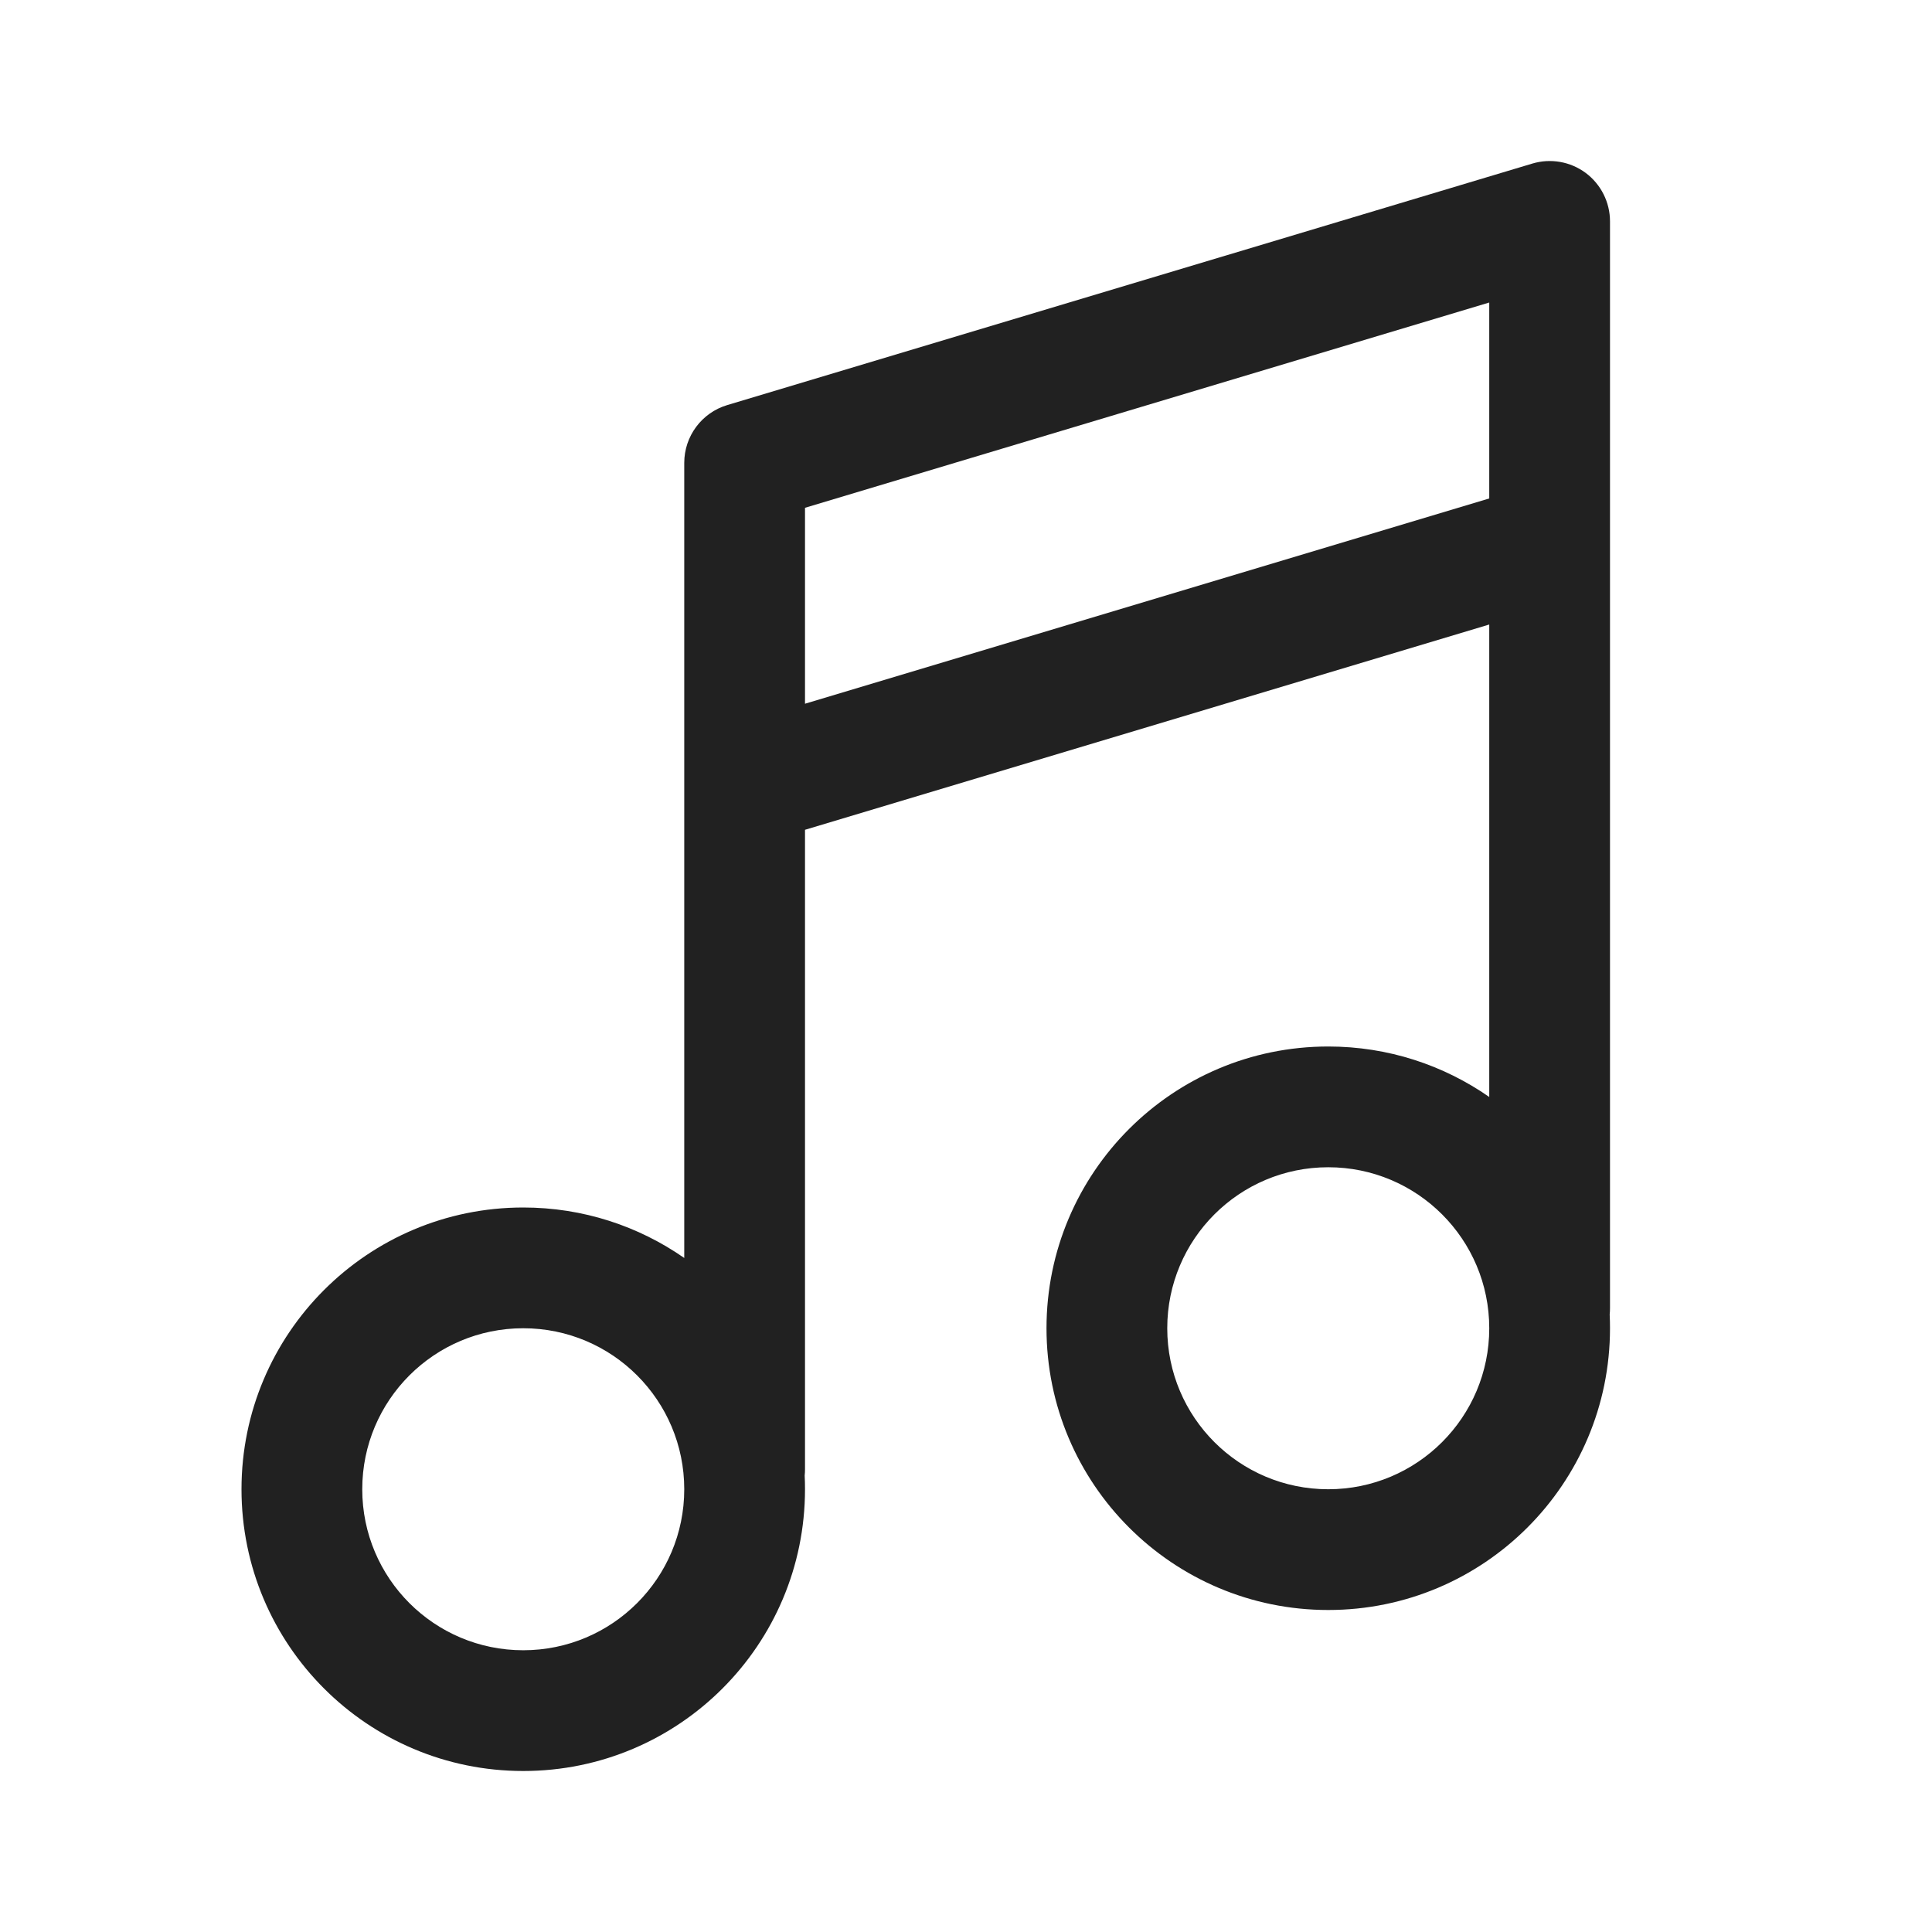
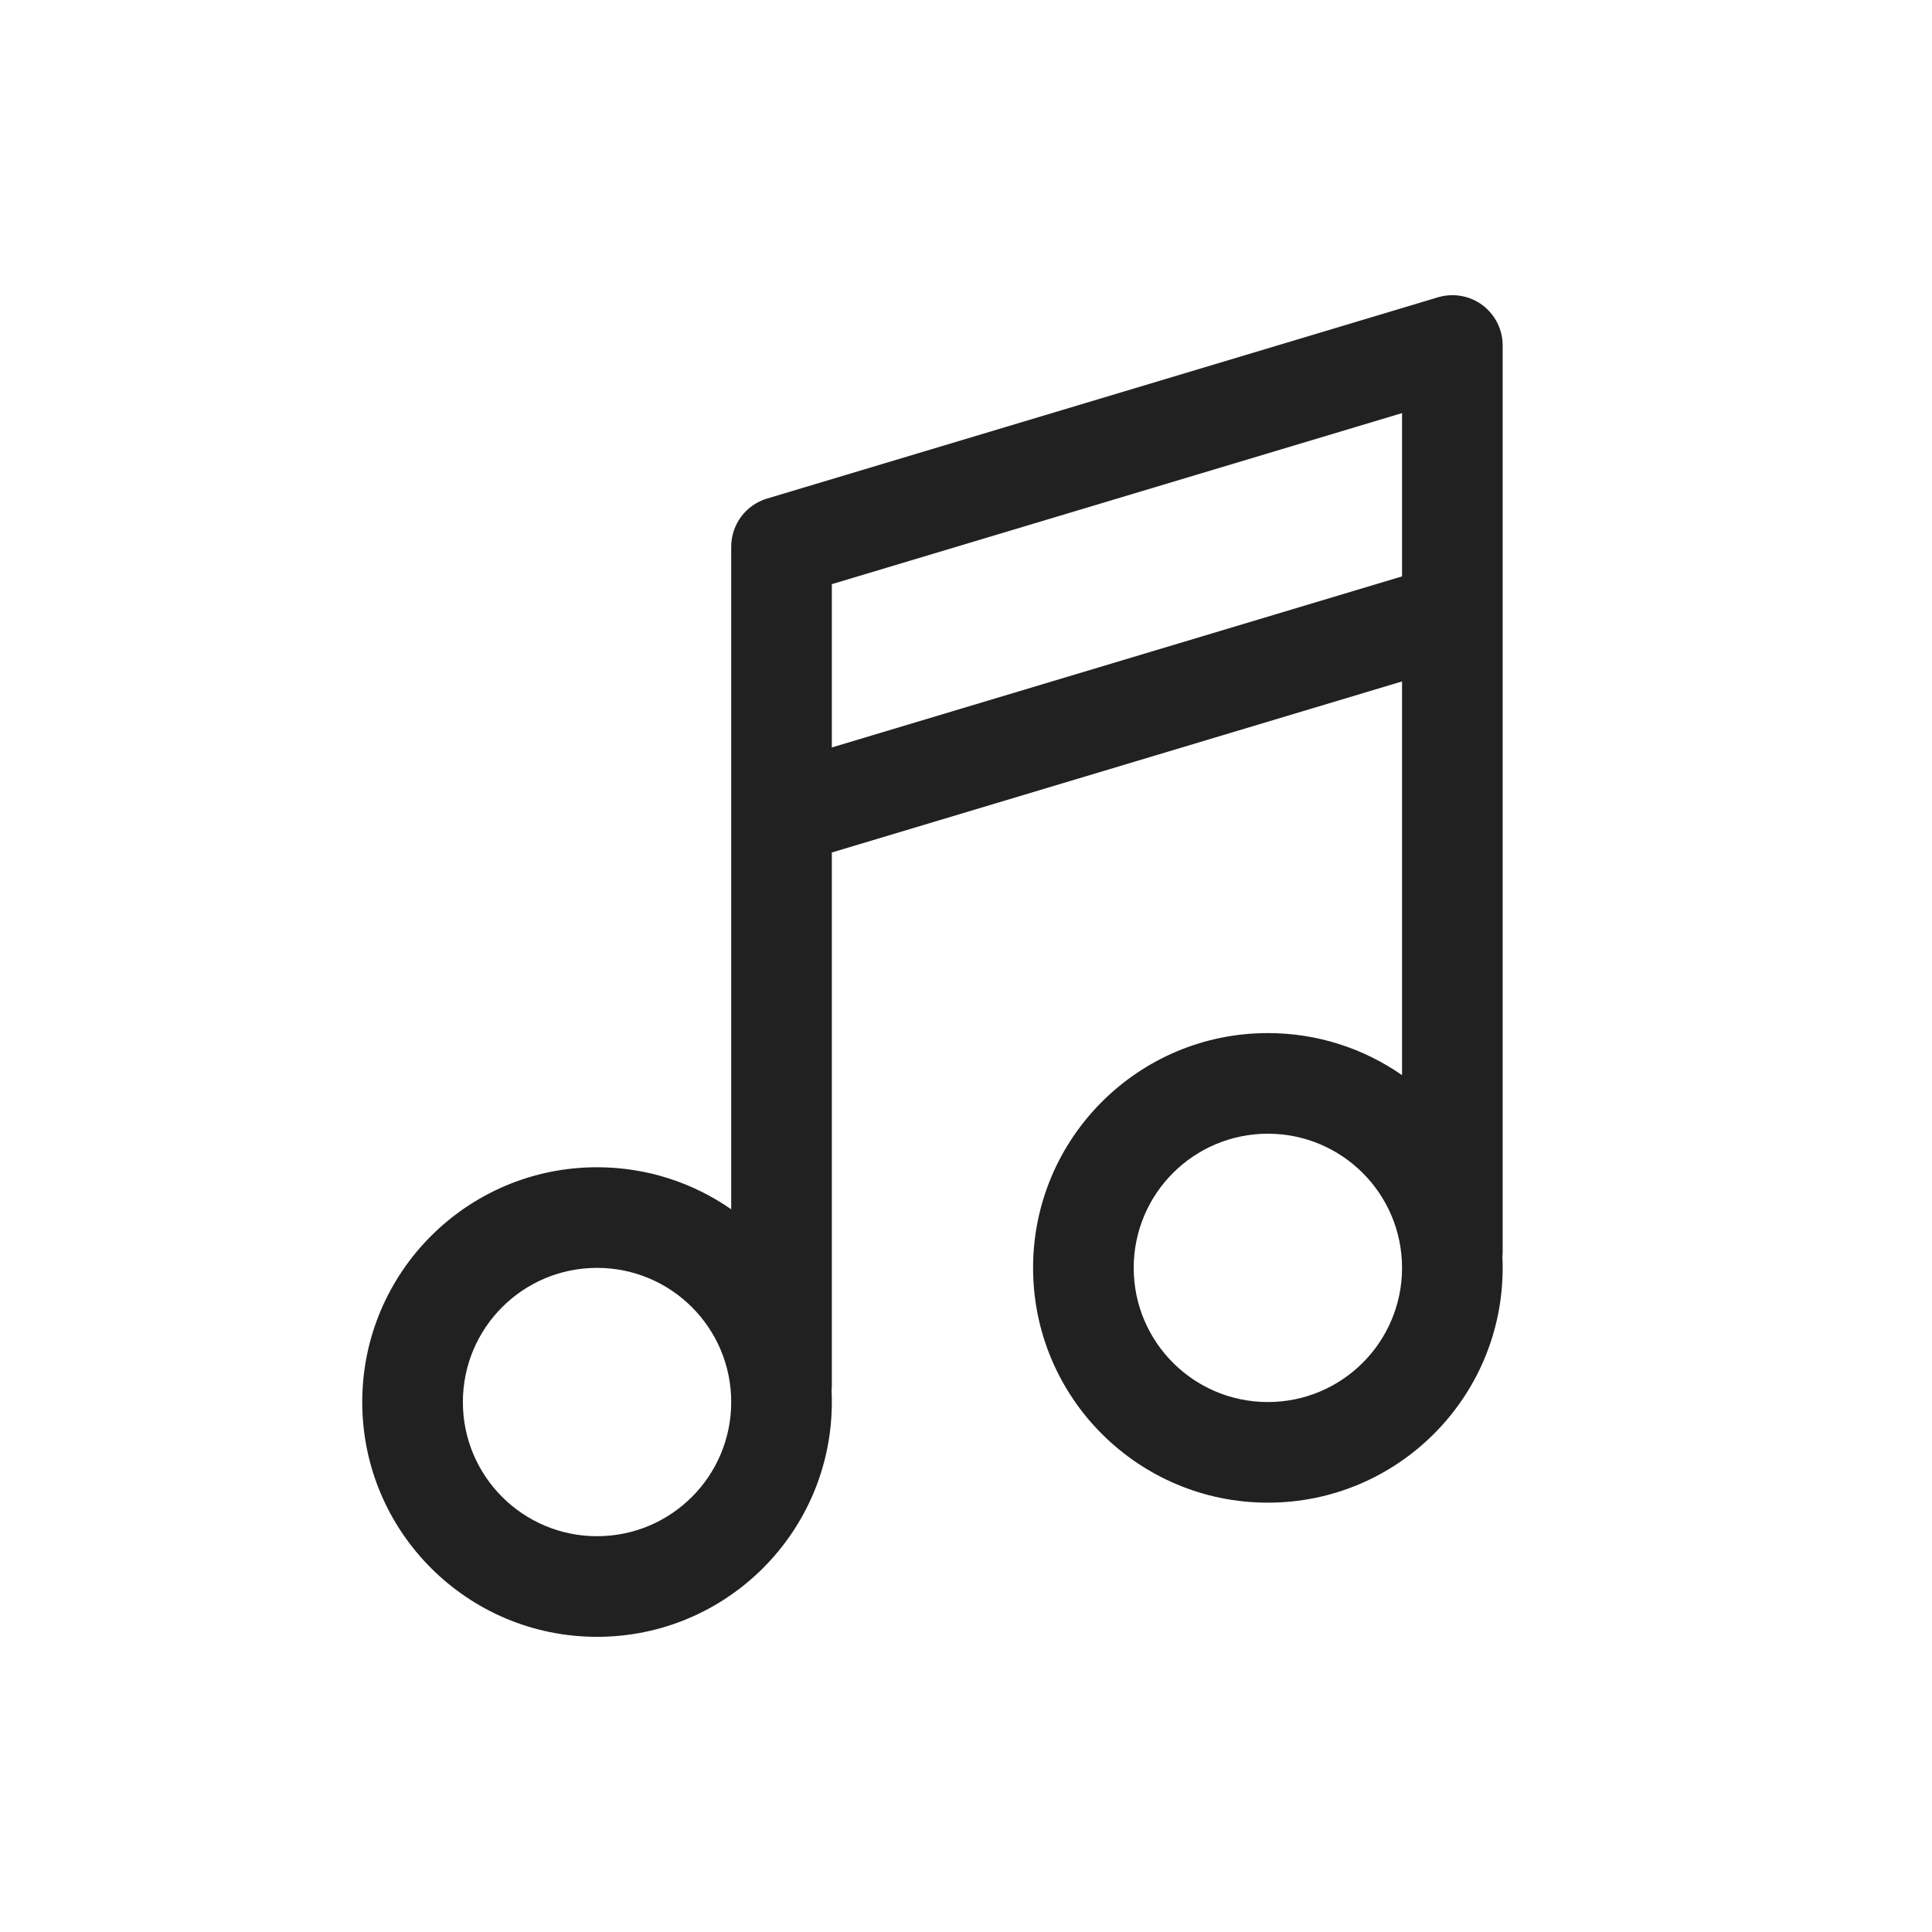
- <svg xmlns="http://www.w3.org/2000/svg" width="24" height="24" viewBox="0 0 24 24" fill="none">
+ <svg xmlns="http://www.w3.org/2000/svg" width="28.8" height="28.8" viewBox="-2.4 -2.4 28.8 28.8" fill="none">
  <path d="M19.698 2.148C19.888 2.29 20 2.513 20 2.75V16.25C20 16.277 19.999 16.303 19.996 16.329C19.999 16.386 20 16.443 20 16.5C20 18.433 18.433 20 16.5 20C14.567 20 13 18.433 13 16.5C13 14.567 14.567 13 16.5 13C17.244 13 17.933 13.232 18.5 13.627V7.758L10 10.308V18.25C10 18.277 9.999 18.303 9.996 18.329C9.999 18.386 10 18.443 10 18.5C10 20.433 8.433 22 6.5 22C4.567 22 3 20.433 3 18.5C3 16.567 4.567 15 6.5 15C7.244 15 7.933 15.232 8.5 15.627V5.75C8.5 5.419 8.717 5.127 9.034 5.032L19.035 2.032C19.262 1.964 19.508 2.007 19.698 2.148ZM10 8.742L18.5 6.192V3.758L10 6.308V8.742ZM6.5 16.5C5.395 16.5 4.5 17.395 4.5 18.5C4.5 19.605 5.395 20.5 6.5 20.5C7.605 20.5 8.5 19.605 8.5 18.5C8.5 17.395 7.605 16.5 6.5 16.5ZM14.5 16.5C14.5 17.605 15.395 18.5 16.5 18.5C17.605 18.5 18.5 17.605 18.5 16.5C18.5 15.395 17.605 14.5 16.5 14.5C15.395 14.5 14.5 15.395 14.5 16.5Z" fill="#212121" />
</svg>
